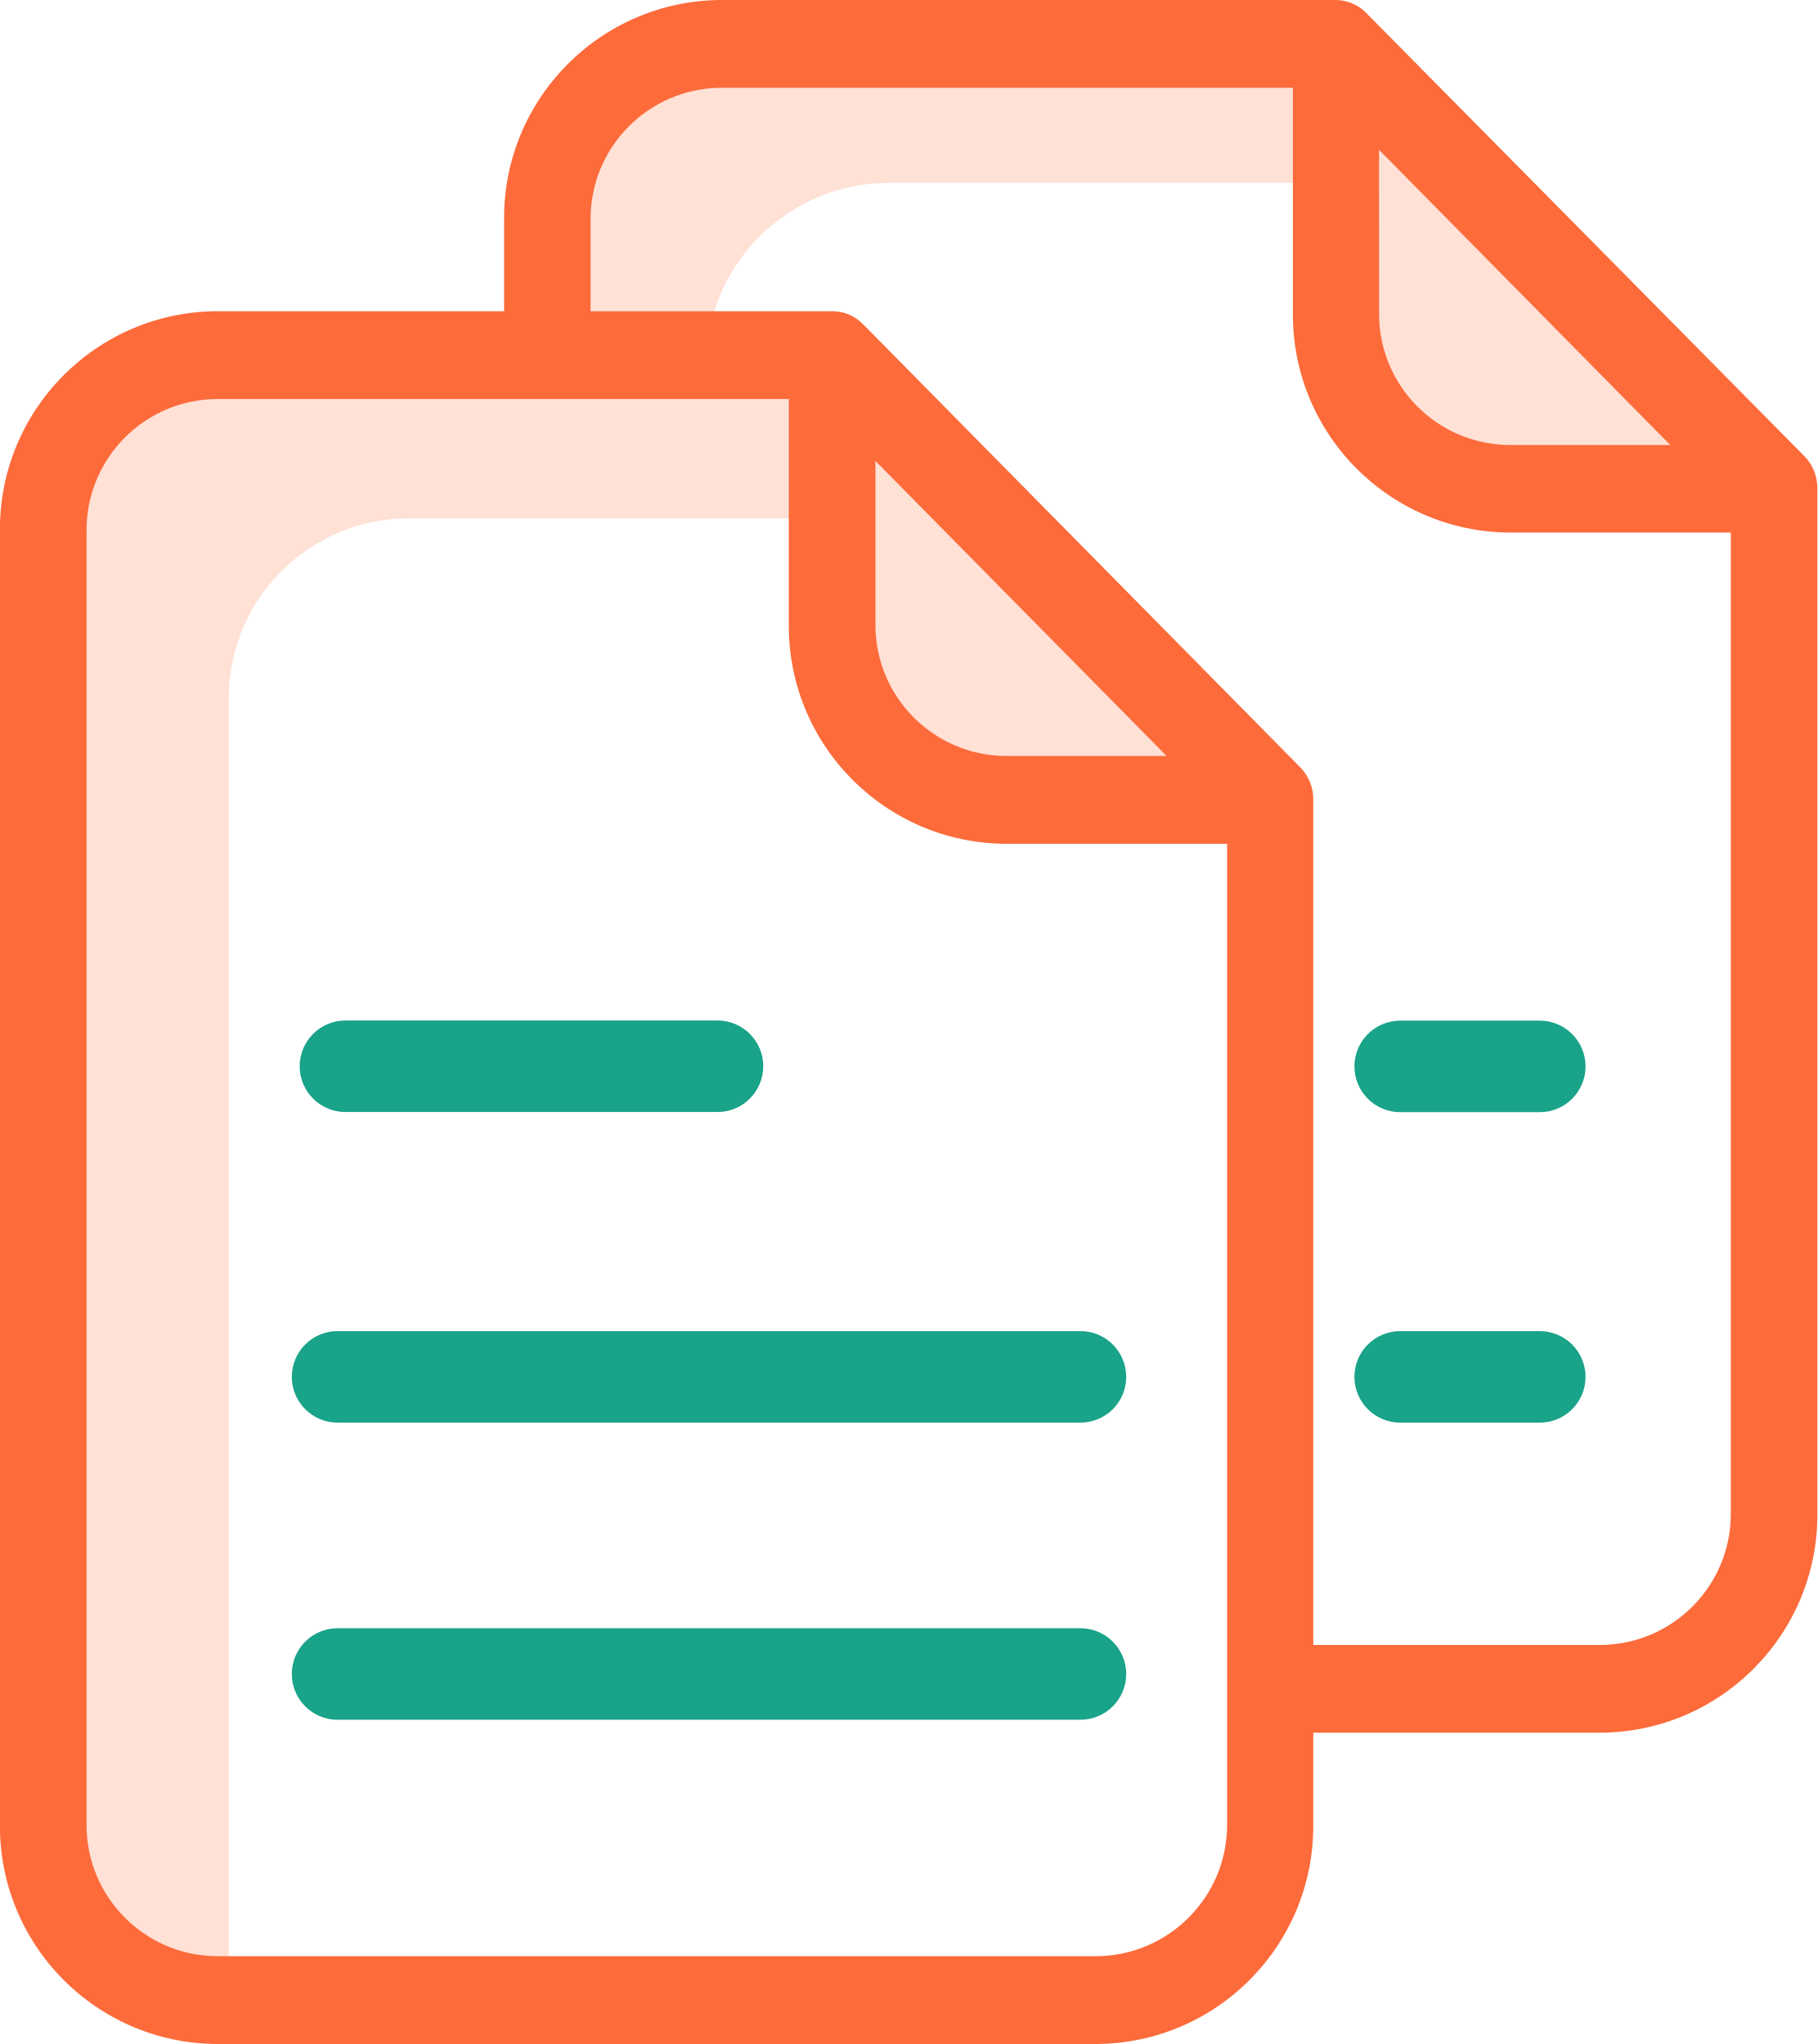
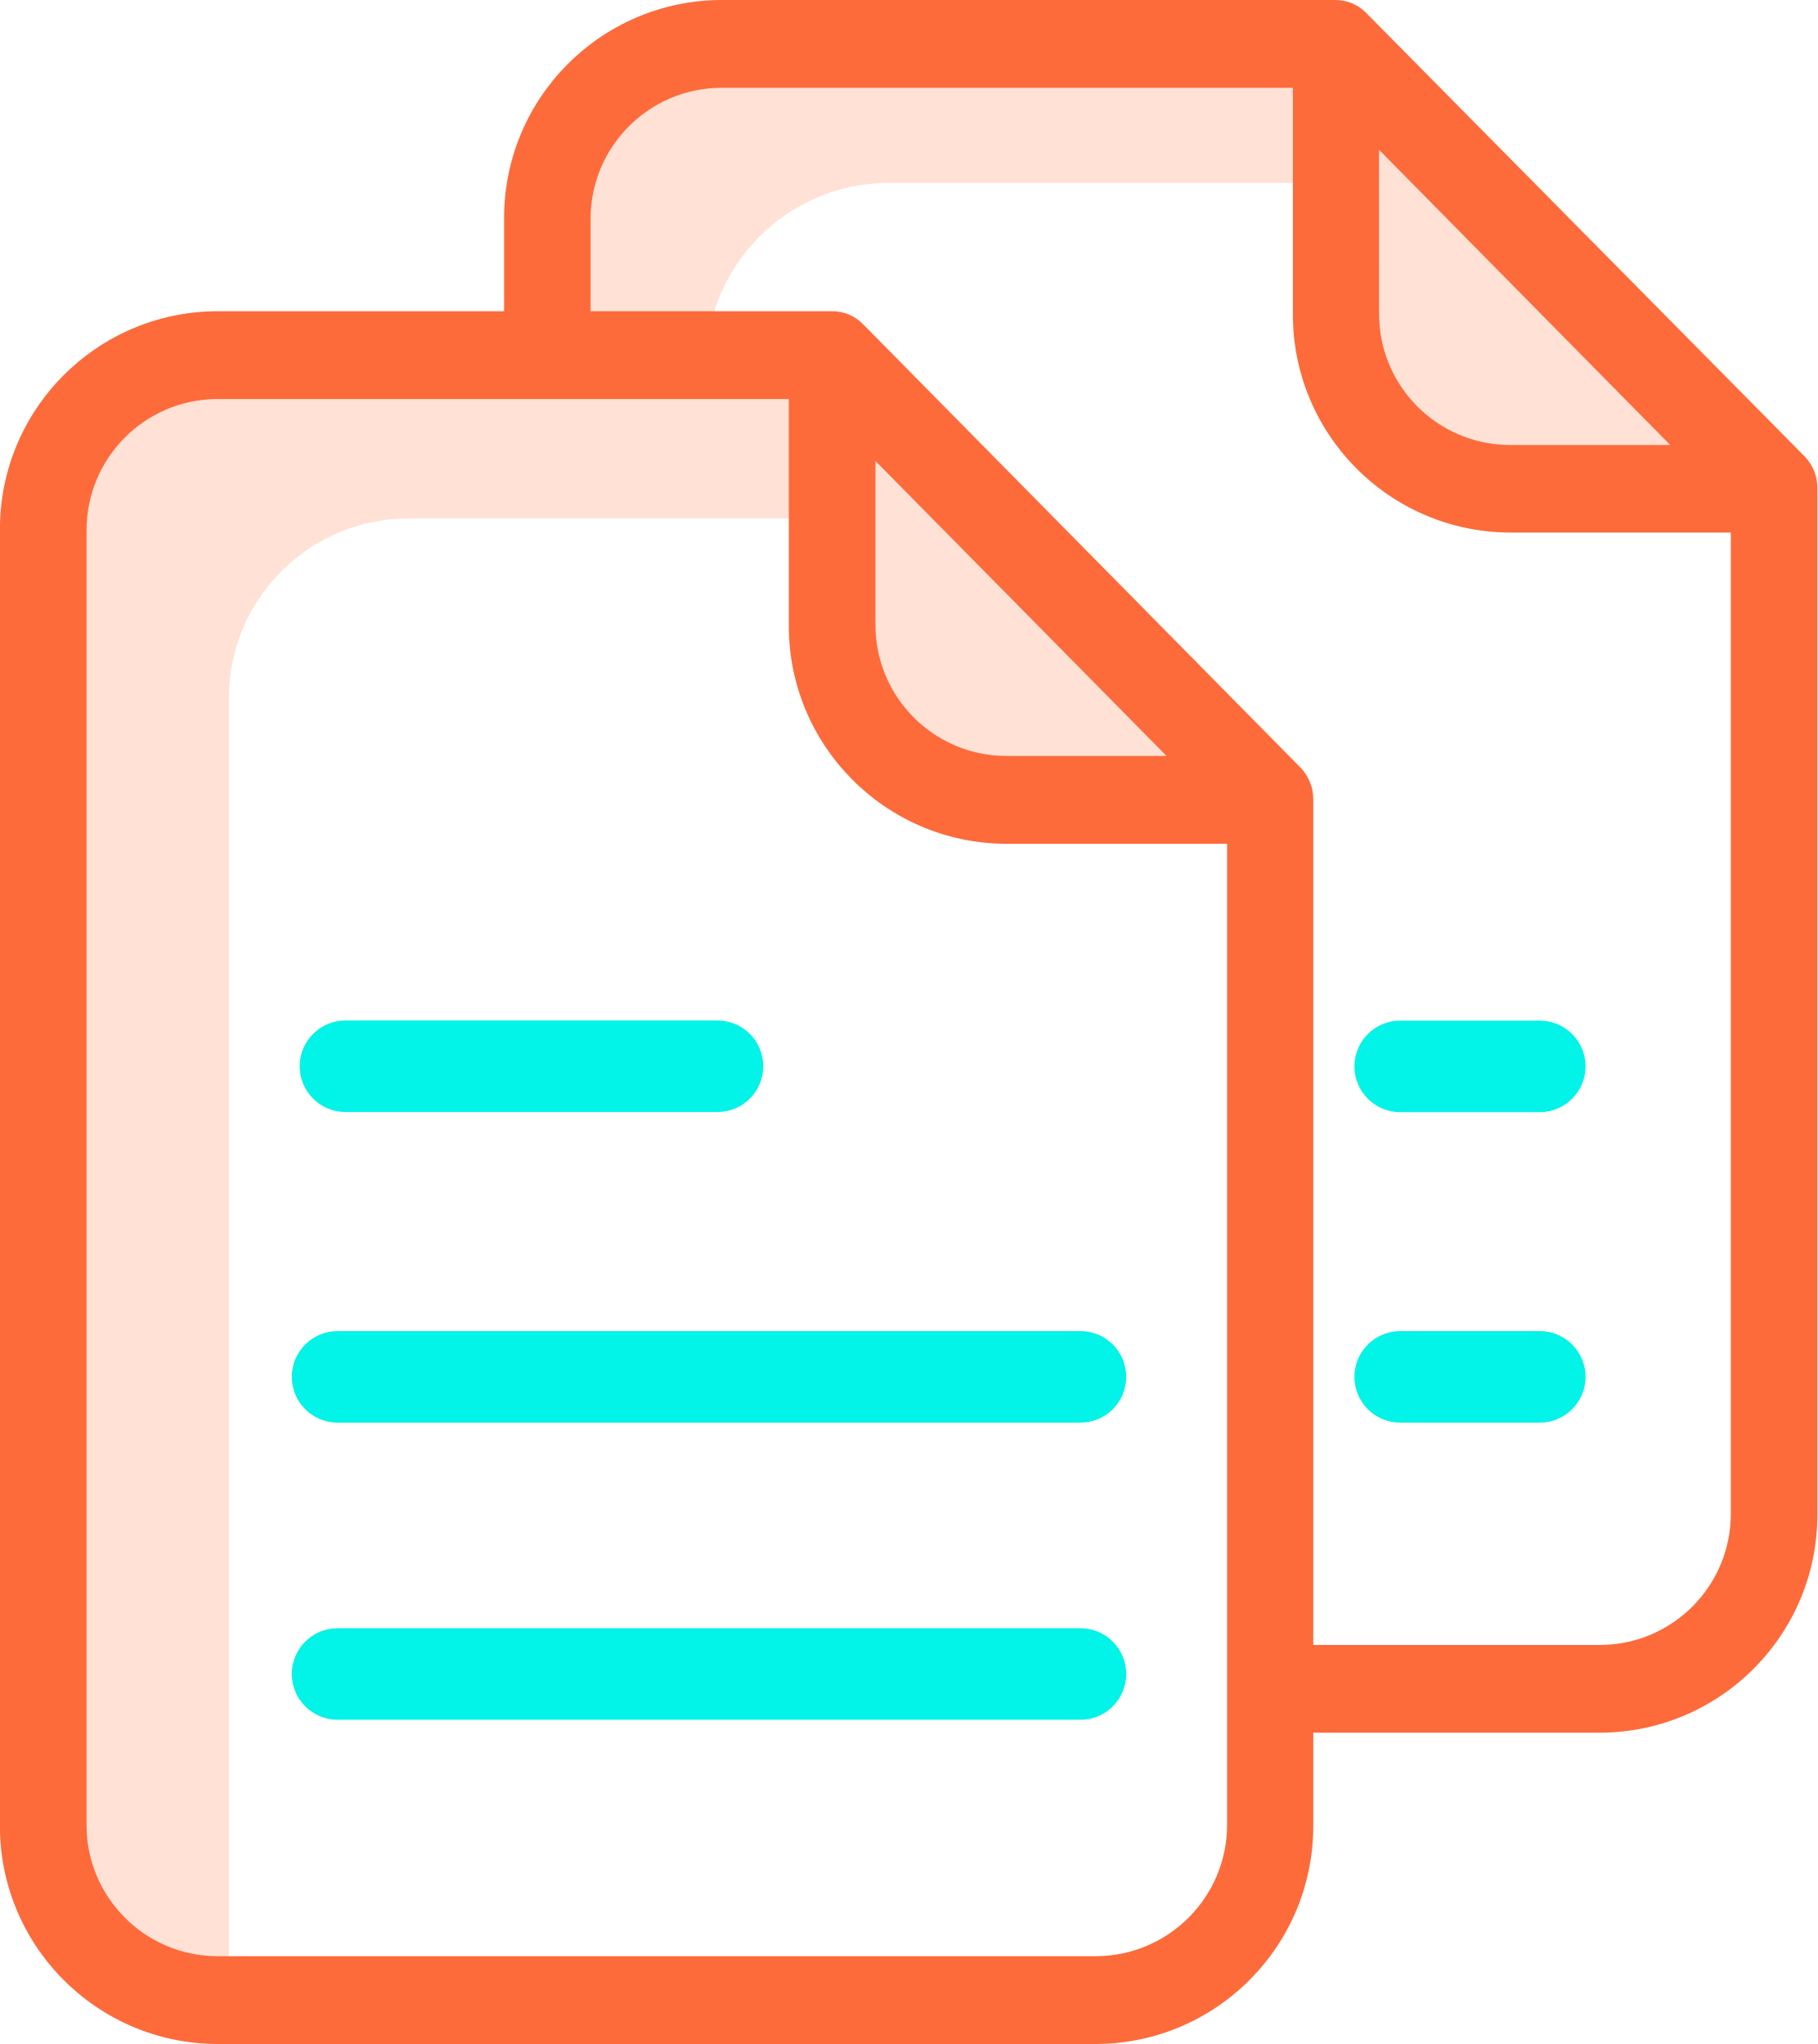
<svg xmlns="http://www.w3.org/2000/svg" id="sheet" width="24" height="27" viewBox="0 0 24 27">
  <g id="Group_119" data-name="Group 119" transform="translate(0.604 0.604)">
    <path id="Path_92" data-name="Path 92" d="M315.122,19.868v.012h-3.7A2.417,2.417,0,0,1,309,17.463V15.572h.248V14Zm0,0" transform="translate(-292.331 -13.759)" fill="#ffe1d6" />
    <path id="Path_93" data-name="Path 93" d="M198.622,87.2v.012h-3.7a2.416,2.416,0,0,1-2.417-2.417V83.519h.012V81.1Zm0,0" transform="translate(-182.332 -77.039)" fill="#ffe1d6" />
    <path id="Path_94" data-name="Path 94" d="M309.248,10.435V12H309V10.2h.018Zm0,0" transform="translate(-291.992 -10.187)" fill="#d4e1f4" />
    <path id="Path_95" data-name="Path 95" d="M309.435,10.2v.236l-.23-.236h.23Zm0,0" transform="translate(-292.179 -10.187)" fill="#d4e1f4" />
    <path id="Path_96" data-name="Path 96" d="M137.811,10.012v1.8h-6.176a2.416,2.416,0,0,0-2.417,2.417H126.8V12.417A2.416,2.416,0,0,1,129.218,10Zm0,0" transform="translate(-120.499 -10)" fill="#ffe1d6" />
    <path id="Path_97" data-name="Path 97" d="M192.6,81.1h.012v2.417H192.6Zm0,0" transform="translate(-182.215 -77.004)" fill="#d4e1f4" />
    <path id="Path_98" data-name="Path 98" d="M17.341,80.9l3.976.006v2.335l-.719-.012H15.136a2.377,2.377,0,0,0-2.417,2.335v17.207a2.377,2.377,0,0,1-2.417-2.335V83.234A2.377,2.377,0,0,1,12.718,80.9Zm0,0" transform="translate(-10.301 -76.985)" fill="#ffe1d6" />
  </g>
  <path id="Path_99" data-name="Path 99" d="M18.358.186,18.347.174A.571.571,0,0,0,17.941,0H9.815A2.88,2.88,0,0,0,6.958,2.9V4.111h-3.8A2.88,2.88,0,0,0,.3,7.011V24.1A2.88,2.88,0,0,0,3.158,27H14.787a2.88,2.88,0,0,0,2.857-2.9V22.888h3.8a2.88,2.88,0,0,0,2.857-2.9V6.443a.6.6,0,0,0-.166-.412Zm.154,1.792,3.846,3.9H20.227a1.732,1.732,0,0,1-1.714-1.74ZM14.787,25.84H3.158A1.732,1.732,0,0,1,1.444,24.1V7.011a1.732,1.732,0,0,1,1.714-1.74h7.56V8.246a2.879,2.879,0,0,0,2.857,2.9h2.931V24.1a1.737,1.737,0,0,1-1.72,1.74Zm.92-15.854H13.576a1.732,1.732,0,0,1-1.714-1.74V6.089Zm5.737,11.743h-3.8V10.554a.6.6,0,0,0-.166-.412L11.707,4.291,11.7,4.285a.561.561,0,0,0-.411-.174H8.1V2.9A1.732,1.732,0,0,1,9.815,1.16h7.56V4.135a2.879,2.879,0,0,0,2.857,2.9h2.926V19.989a1.732,1.732,0,0,1-1.714,1.74Zm0,0" transform="translate(-0.301 0)" fill="#fd6b3b" />
-   <path id="Path_100" data-name="Path 100" d="M71.5,234.107h4.913a.6.6,0,1,0,0-1.209H71.5a.6.6,0,1,0,0,1.209Zm0,0" transform="translate(-66.938 -219.418)" fill="#19a389" />
-   <path id="Path_101" data-name="Path 101" d="M81.31,303.8H71.5a.6.6,0,0,0,0,1.209H81.31a.6.6,0,0,0,0-1.209Zm0,0" transform="translate(-67.042 -286.217)" fill="#19a389" />
-   <path id="Path_102" data-name="Path 102" d="M81.31,374.7H71.5a.6.6,0,0,0,0,1.209H81.31a.6.6,0,0,0,0-1.209Zm0,0" transform="translate(-67.042 -353.192)" fill="#19a389" />
-   <path id="Path_103" data-name="Path 103" d="M321.646,232.9H319.8a.6.6,0,1,0,0,1.209h1.843a.6.6,0,1,0,0-1.209Zm0,0" transform="translate(-301.309 -219.418)" fill="#19a389" />
-   <path id="Path_104" data-name="Path 104" d="M321.646,303.8H319.8a.6.6,0,0,0,0,1.209h1.843a.6.6,0,1,0,0-1.209Zm0,0" transform="translate(-301.309 -286.217)" fill="#19a389" />
+   <path id="Path_100" data-name="Path 100" d="M71.5,234.107h4.913a.6.6,0,1,0,0-1.209H71.5a.6.6,0,1,0,0,1.209Zm0,0" transform="translate(-66.938 -219.418)" fill="#02F3E7" />
+   <path id="Path_101" data-name="Path 101" d="M81.31,303.8H71.5a.6.6,0,0,0,0,1.209H81.31a.6.6,0,0,0,0-1.209Zm0,0" transform="translate(-67.042 -286.217)" fill="#02F3E7" />
+   <path id="Path_102" data-name="Path 102" d="M81.31,374.7H71.5a.6.6,0,0,0,0,1.209H81.31a.6.6,0,0,0,0-1.209Zm0,0" transform="translate(-67.042 -353.192)" fill="#02F3E7" />
+   <path id="Path_103" data-name="Path 103" d="M321.646,232.9H319.8a.6.6,0,1,0,0,1.209h1.843a.6.6,0,1,0,0-1.209Zm0,0" transform="translate(-301.309 -219.418)" fill="#02F3E7" />
+   <path id="Path_104" data-name="Path 104" d="M321.646,303.8H319.8a.6.6,0,0,0,0,1.209h1.843a.6.6,0,1,0,0-1.209Zm0,0" transform="translate(-301.309 -286.217)" fill="#02F3E7" />
</svg>
